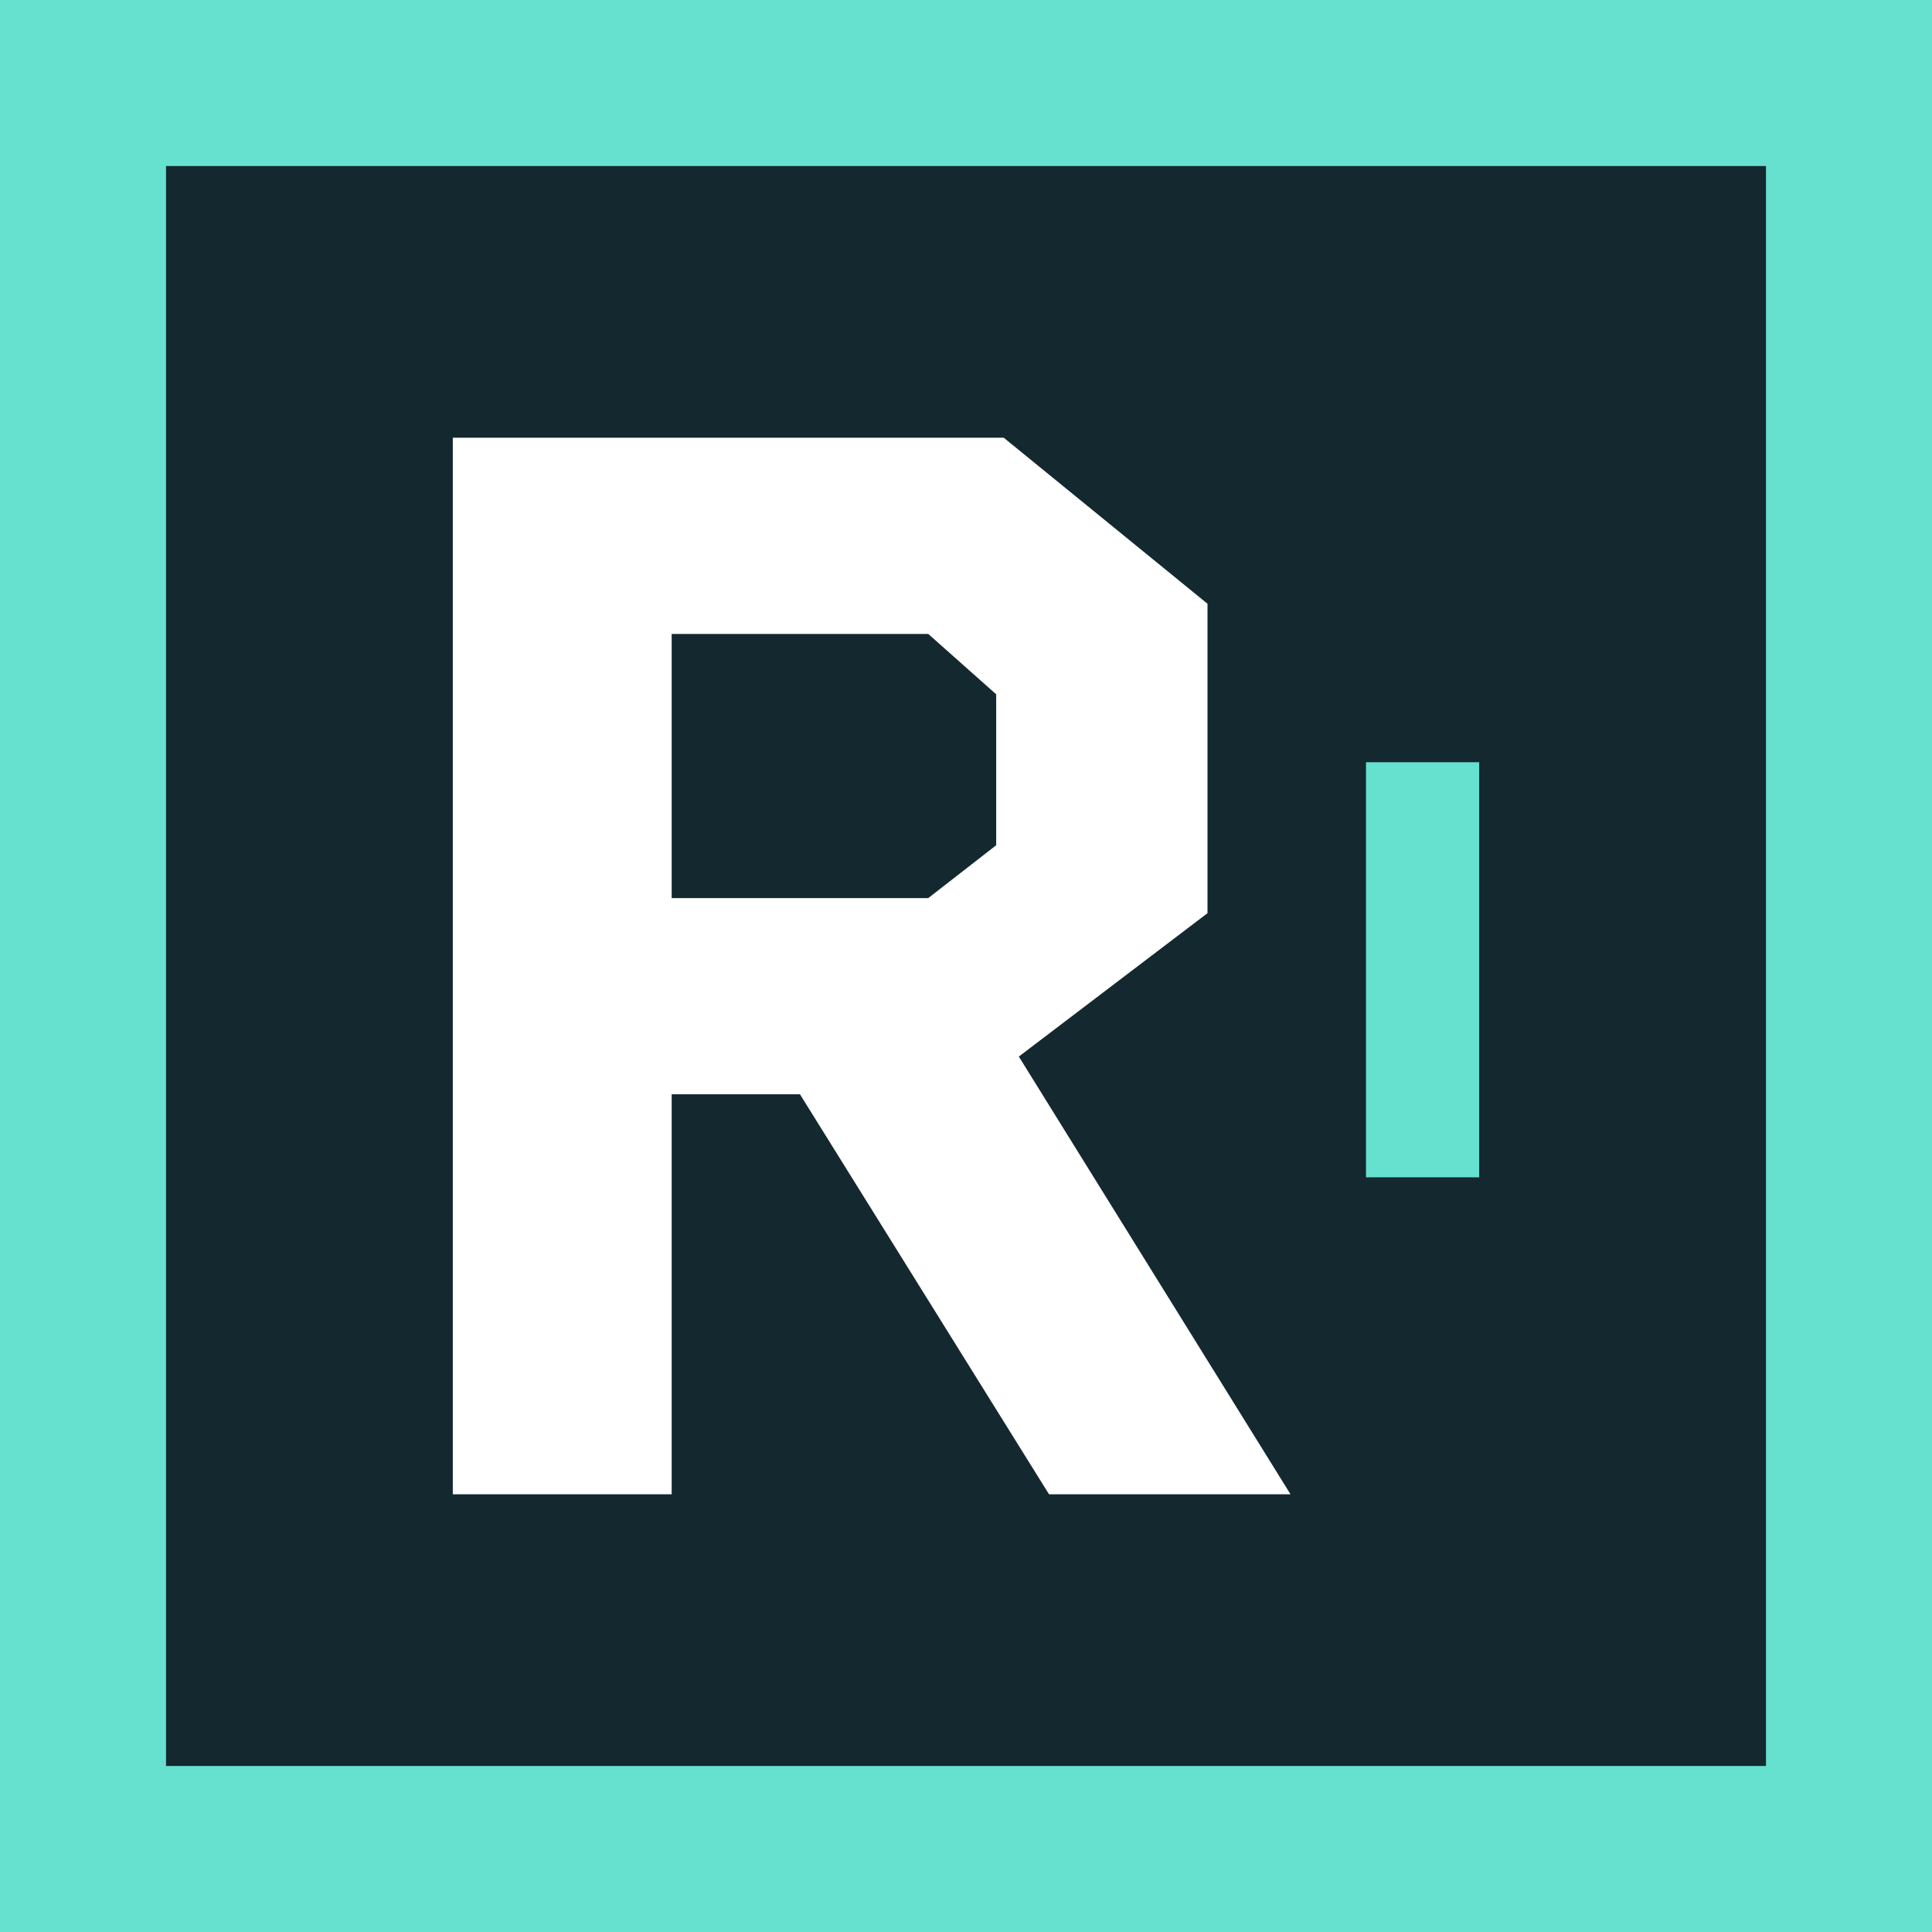
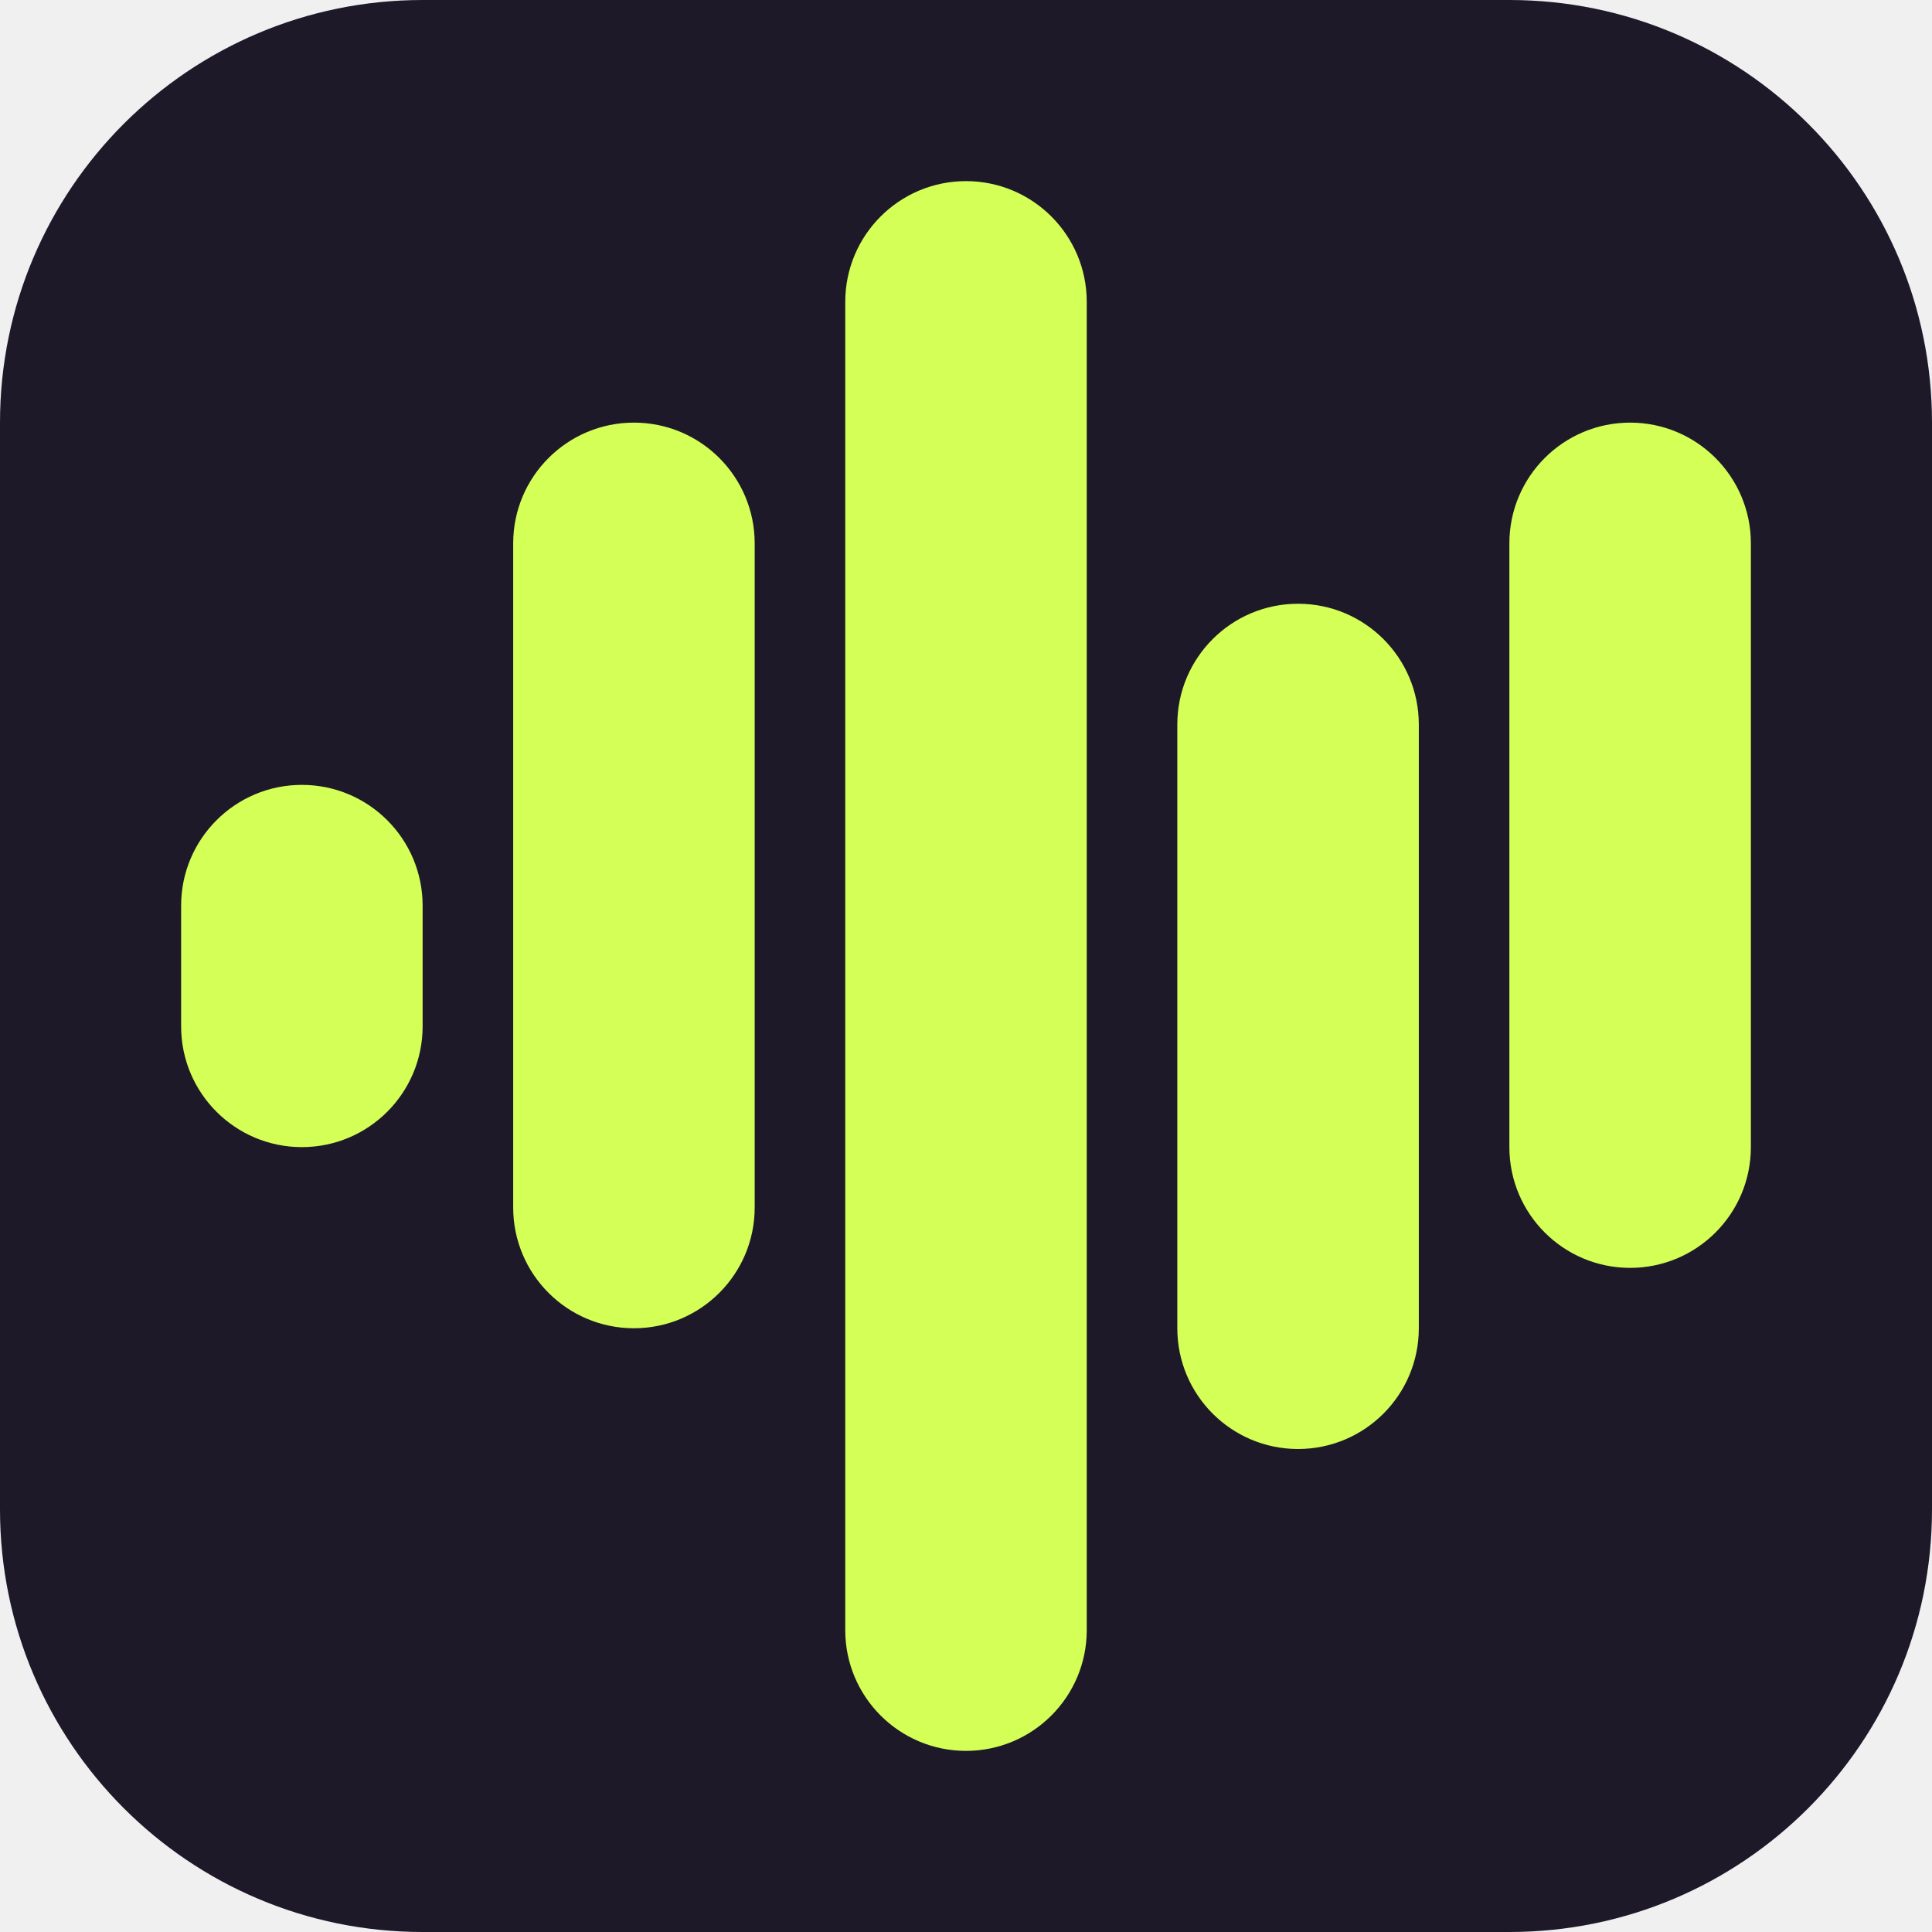
- <svg xmlns="http://www.w3.org/2000/svg" viewBox="0 0 256 256">
-   <polygon fill="#66e0cf" points="0,0 256,0 256,256 0,256" />
-   <polygon fill="#14282f" points="22,22 234,22 234,234 22,234" />
-   <polygon fill="#ffffff" points="60,58 133,58 160,80 160,121 135,140 171,198 139,198 106,145 89,145 89,198 60,198" />
-   <polygon fill="#14282f" points="89,84 123,84 132,92 132,112 123,119 89,119" />
-   <polygon fill="#66e0cf" points="181,101 196,101 196,156 181,156" />
+ <svg xmlns="http://www.w3.org/2000/svg" viewBox="0 0 32 32">
+   <rect x="0" y="0" width="32" height="32" rx="7" fill="#1d1929" />
+   <rect x="3" y="13" width="4" height="6" rx="2" fill="#d4ff57" />
+   <rect x="8.5" y="7" width="4" height="15" rx="2" fill="#d4ff57" />
+   <rect x="14" y="3" width="4" height="26" rx="2" fill="#d4ff57" />
+   <rect x="19.5" y="10" width="4" height="14" rx="2" fill="#d4ff57" />
+   <rect x="25" y="7" width="4" height="14" rx="2" fill="#d4ff57" />
</svg>
